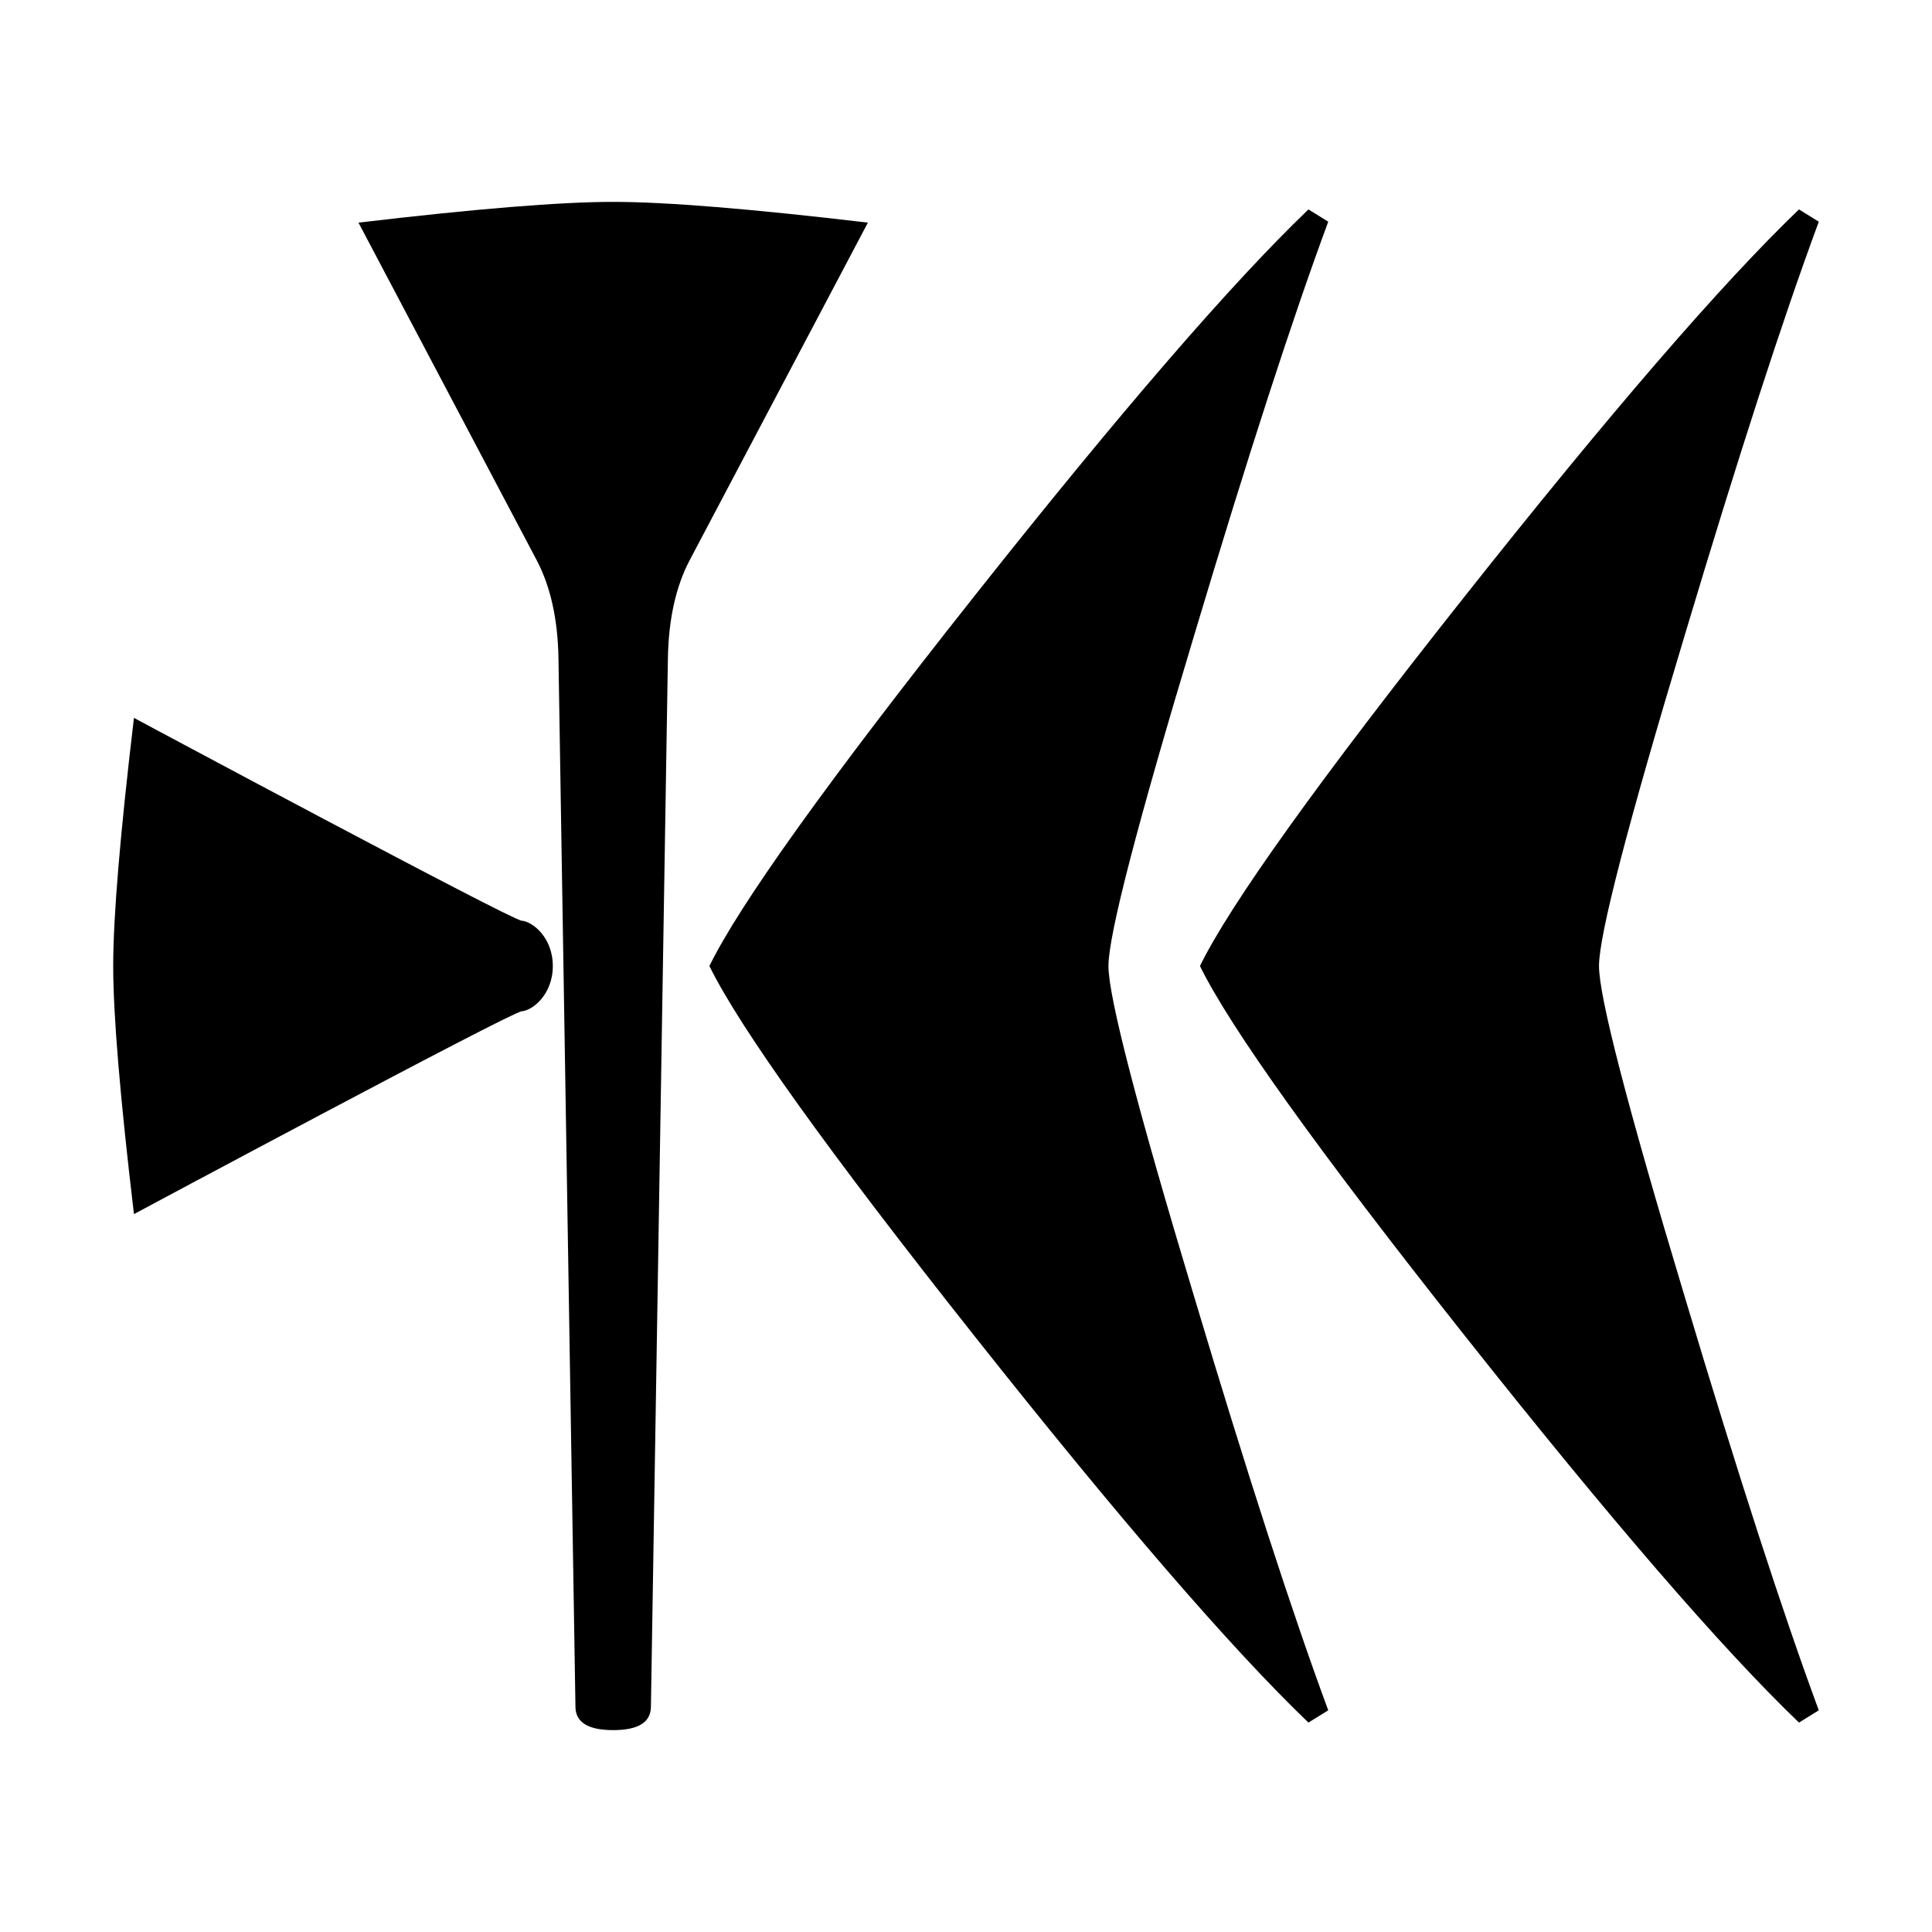
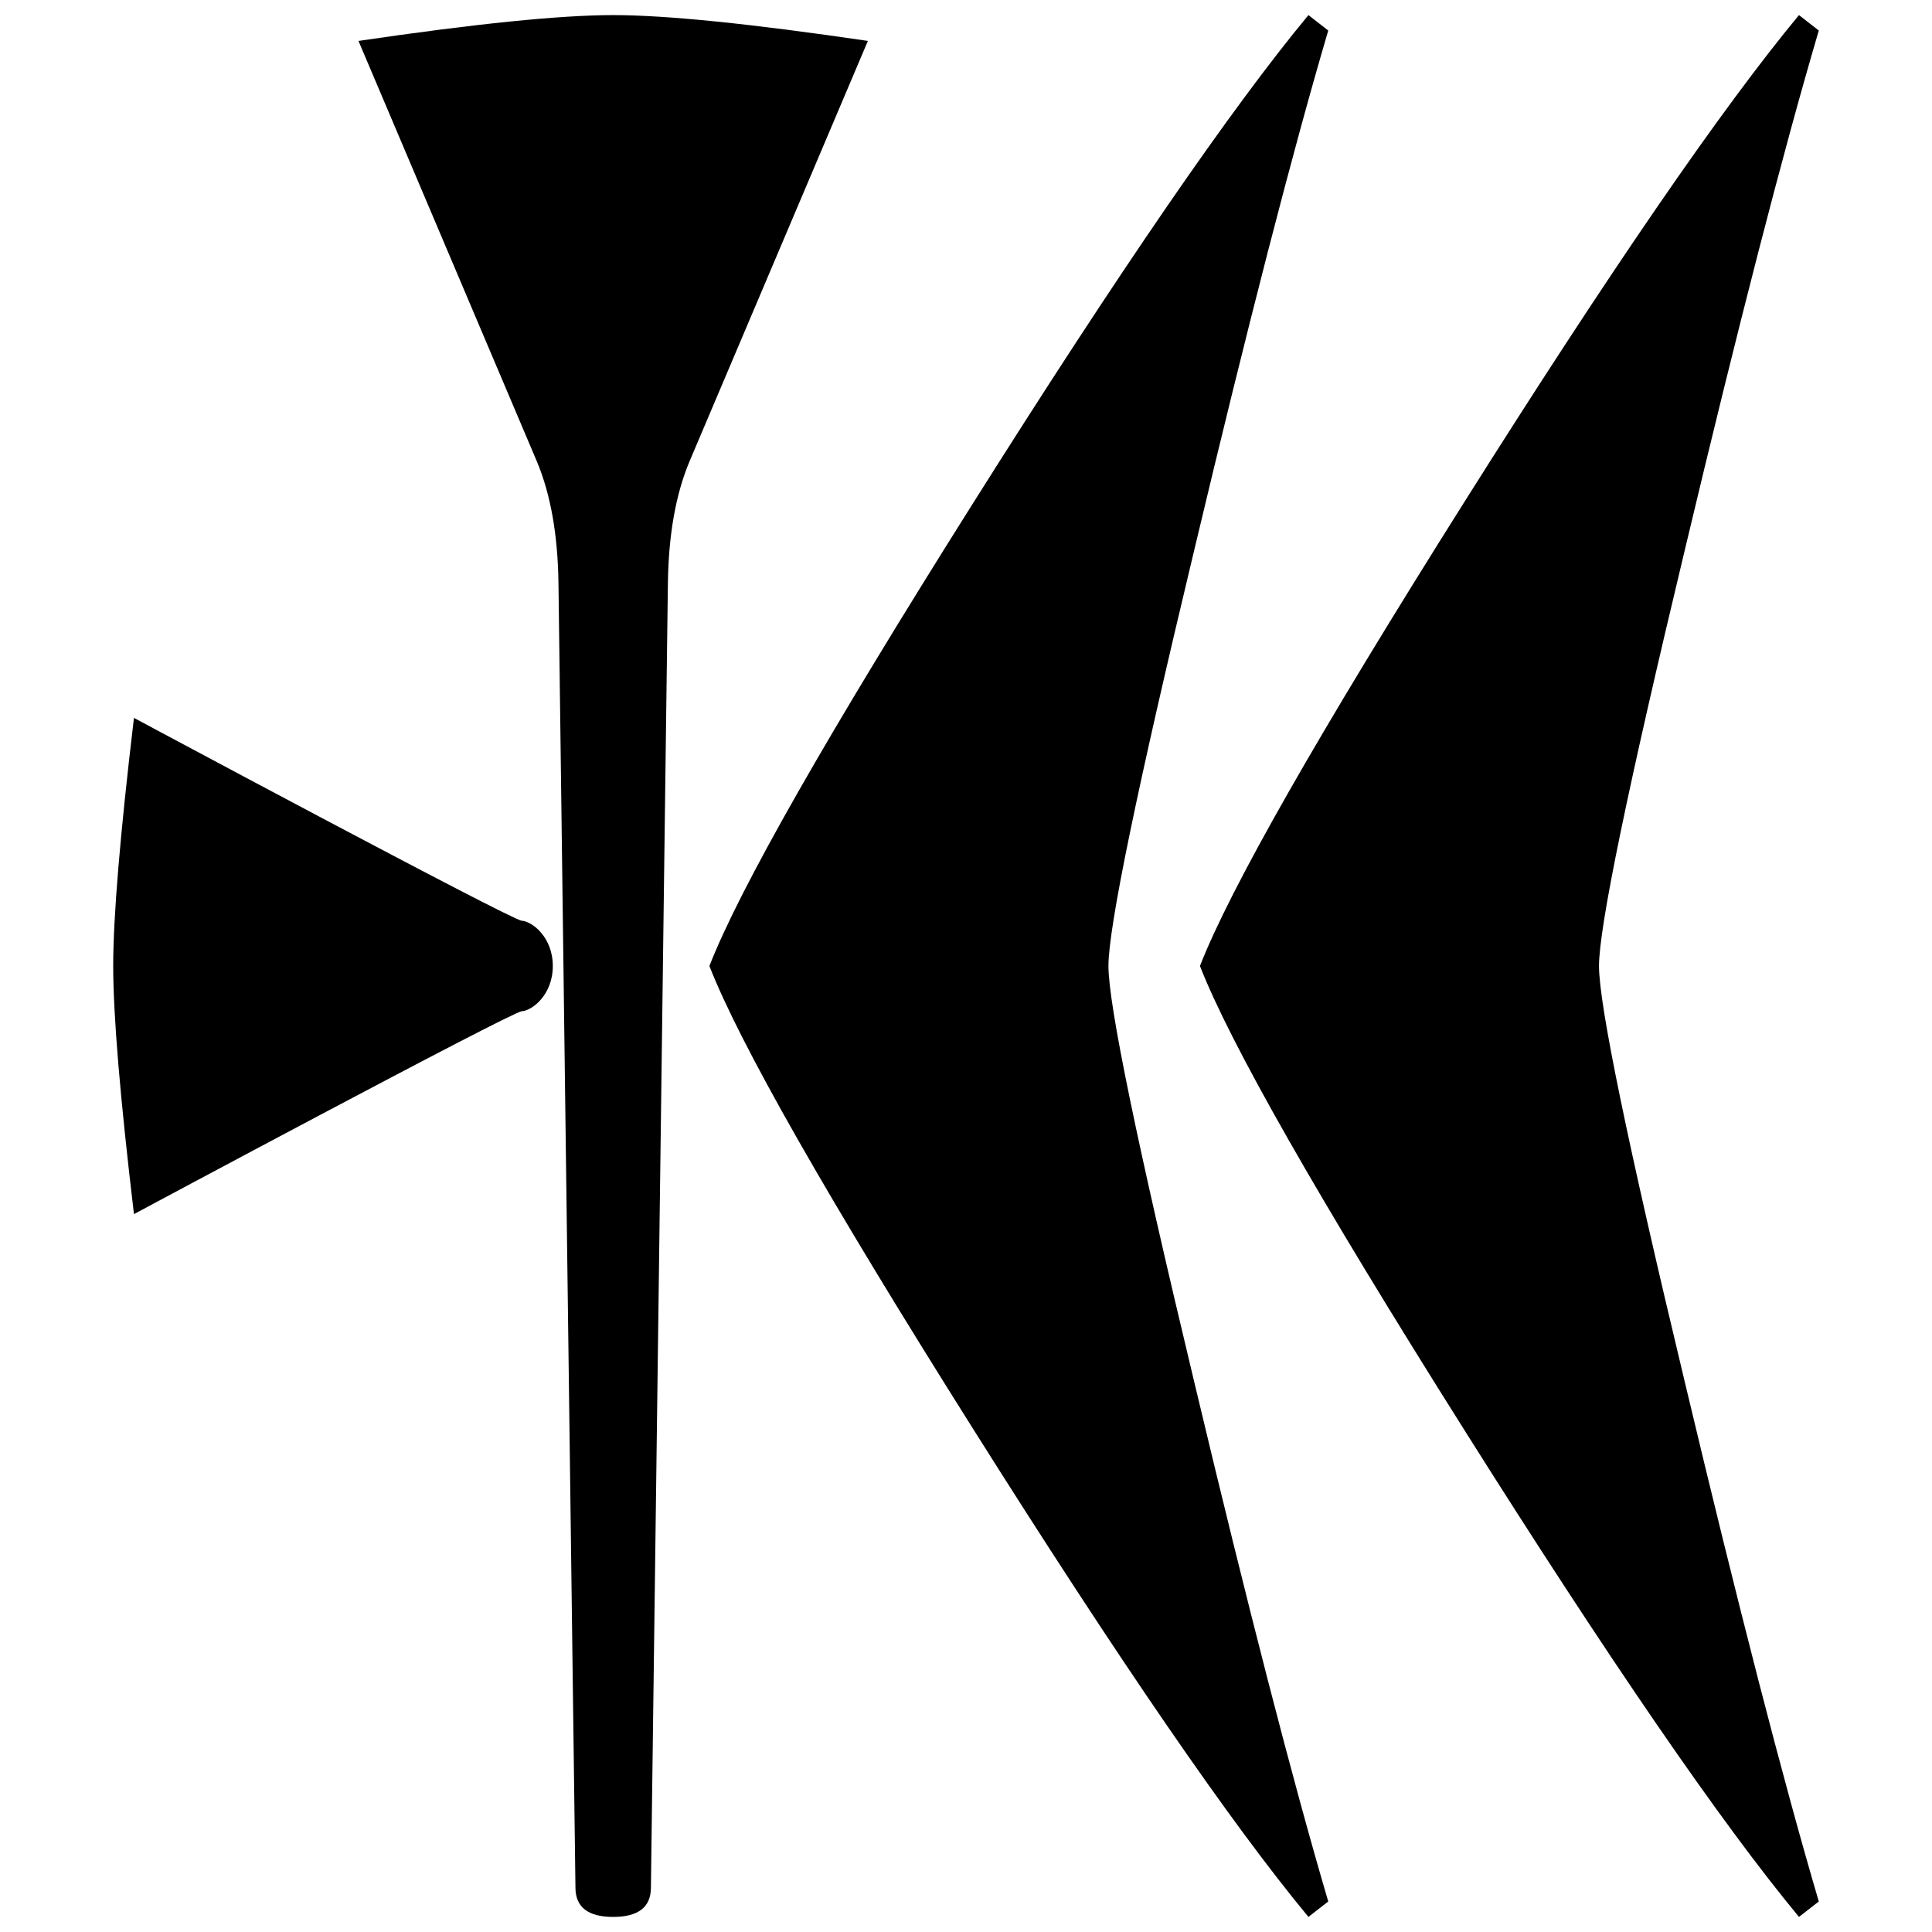
- <svg xmlns="http://www.w3.org/2000/svg" viewBox="0 0 541.867 541.867" height="2048" width="2048">
-   <path d="M243.417 62.442l-50.007 94.72c-3.88 7.409-5.909 16.581-6.085 27.517l-4.762 293.952c0 4.41-3.528 6.615-10.584 6.615-7.055 0-10.583-2.205-10.583-6.615l-4.763-293.952c-.176-10.936-2.204-20.108-6.085-27.516l-50.006-94.721c32.808-3.881 56.62-5.821 71.437-5.821s38.63 1.94 71.438 5.82zm-88.371 208.491c0 8.114-5.821 12.524-8.731 12.7-2.91.177-108.744 56.886-108.744 56.886-3.88-32.632-5.821-55.827-5.821-69.586 0-13.758 1.94-36.953 5.82-69.585 0 0 105.834 56.709 108.745 56.885 2.91.177 8.73 4.586 8.73 12.7zM510.117 479.69l-5.557 3.44c-21.695-20.815-53.004-57.063-93.927-108.745-40.922-51.681-65.616-86.166-74.083-103.452 8.467-17.286 33.161-51.77 74.083-103.452 40.923-51.682 72.232-87.93 93.927-108.743l5.557 3.44c-10.055 27.163-22.578 65.792-37.571 115.887-16.052 53.269-24.077 84.225-24.077 92.868s8.025 39.6 24.077 92.87c14.993 50.093 27.517 88.723 37.57 115.887zm-137.584 0l-5.556 3.44c-21.696-20.815-53.005-57.063-93.927-108.745-40.922-51.681-65.617-86.166-74.083-103.452 8.466-17.286 33.16-51.77 74.083-103.452 40.922-51.682 72.231-87.93 93.927-108.743l5.556 3.44c-10.054 27.163-22.577 65.792-37.57 115.887-16.052 53.269-24.078 84.225-24.078 92.868s8.026 39.6 24.077 92.87c14.994 50.093 27.517 88.723 37.571 115.887z" fill="currentColor" />
+ <svg xmlns="http://www.w3.org/2000/svg" width="2048" height="2048" viewBox="0 0 541.867 541.867">
+   <path d="M372.533 533.31l-5.556 4.324c-21.696-26.162-53.005-71.72-93.927-136.677-40.922-64.956-65.617-108.299-74.083-130.025 8.466-21.726 33.16-65.067 74.083-130.024C313.972 75.95 345.281 30.392 366.977 4.233l5.556 4.324c-10.054 34.14-22.577 82.691-37.57 145.653-16.052 66.952-24.078 105.86-24.078 116.722 0 10.863 8.026 49.772 24.077 116.725 14.994 62.96 27.517 111.512 37.571 145.653zM510.117 533.31l-5.557 4.324c-21.695-26.162-53.004-71.72-93.927-136.677C369.711 336 345.017 292.658 336.55 270.932c8.467-21.726 33.161-65.067 74.083-130.024C451.556 75.95 482.865 30.392 504.56 4.233l5.557 4.324c-10.055 34.14-22.578 82.691-37.571 145.653-16.052 66.952-24.077 105.86-24.077 116.722 0 10.863 8.025 49.772 24.077 116.725 14.993 62.96 27.517 111.512 37.57 145.653zM155.046 270.933c0 8.114-5.821 12.524-8.731 12.7-2.91.177-108.744 56.886-108.744 56.886-3.88-32.632-5.821-55.827-5.821-69.586 0-13.758 1.94-36.953 5.82-69.585 0 0 105.834 56.709 108.745 56.885 2.91.177 8.73 4.586 8.73 12.7zM243.417 11.477L193.41 129.351c-3.88 9.22-5.909 20.634-6.085 34.244l-4.762 365.807c0 5.488-3.528 8.232-10.584 8.232-7.055 0-10.583-2.744-10.583-8.232l-4.763-365.808c-.176-13.609-2.204-25.023-6.085-34.242L100.542 11.477c32.808-4.83 56.62-7.244 71.437-7.244s38.63 2.415 71.438 7.243z" />
</svg>
